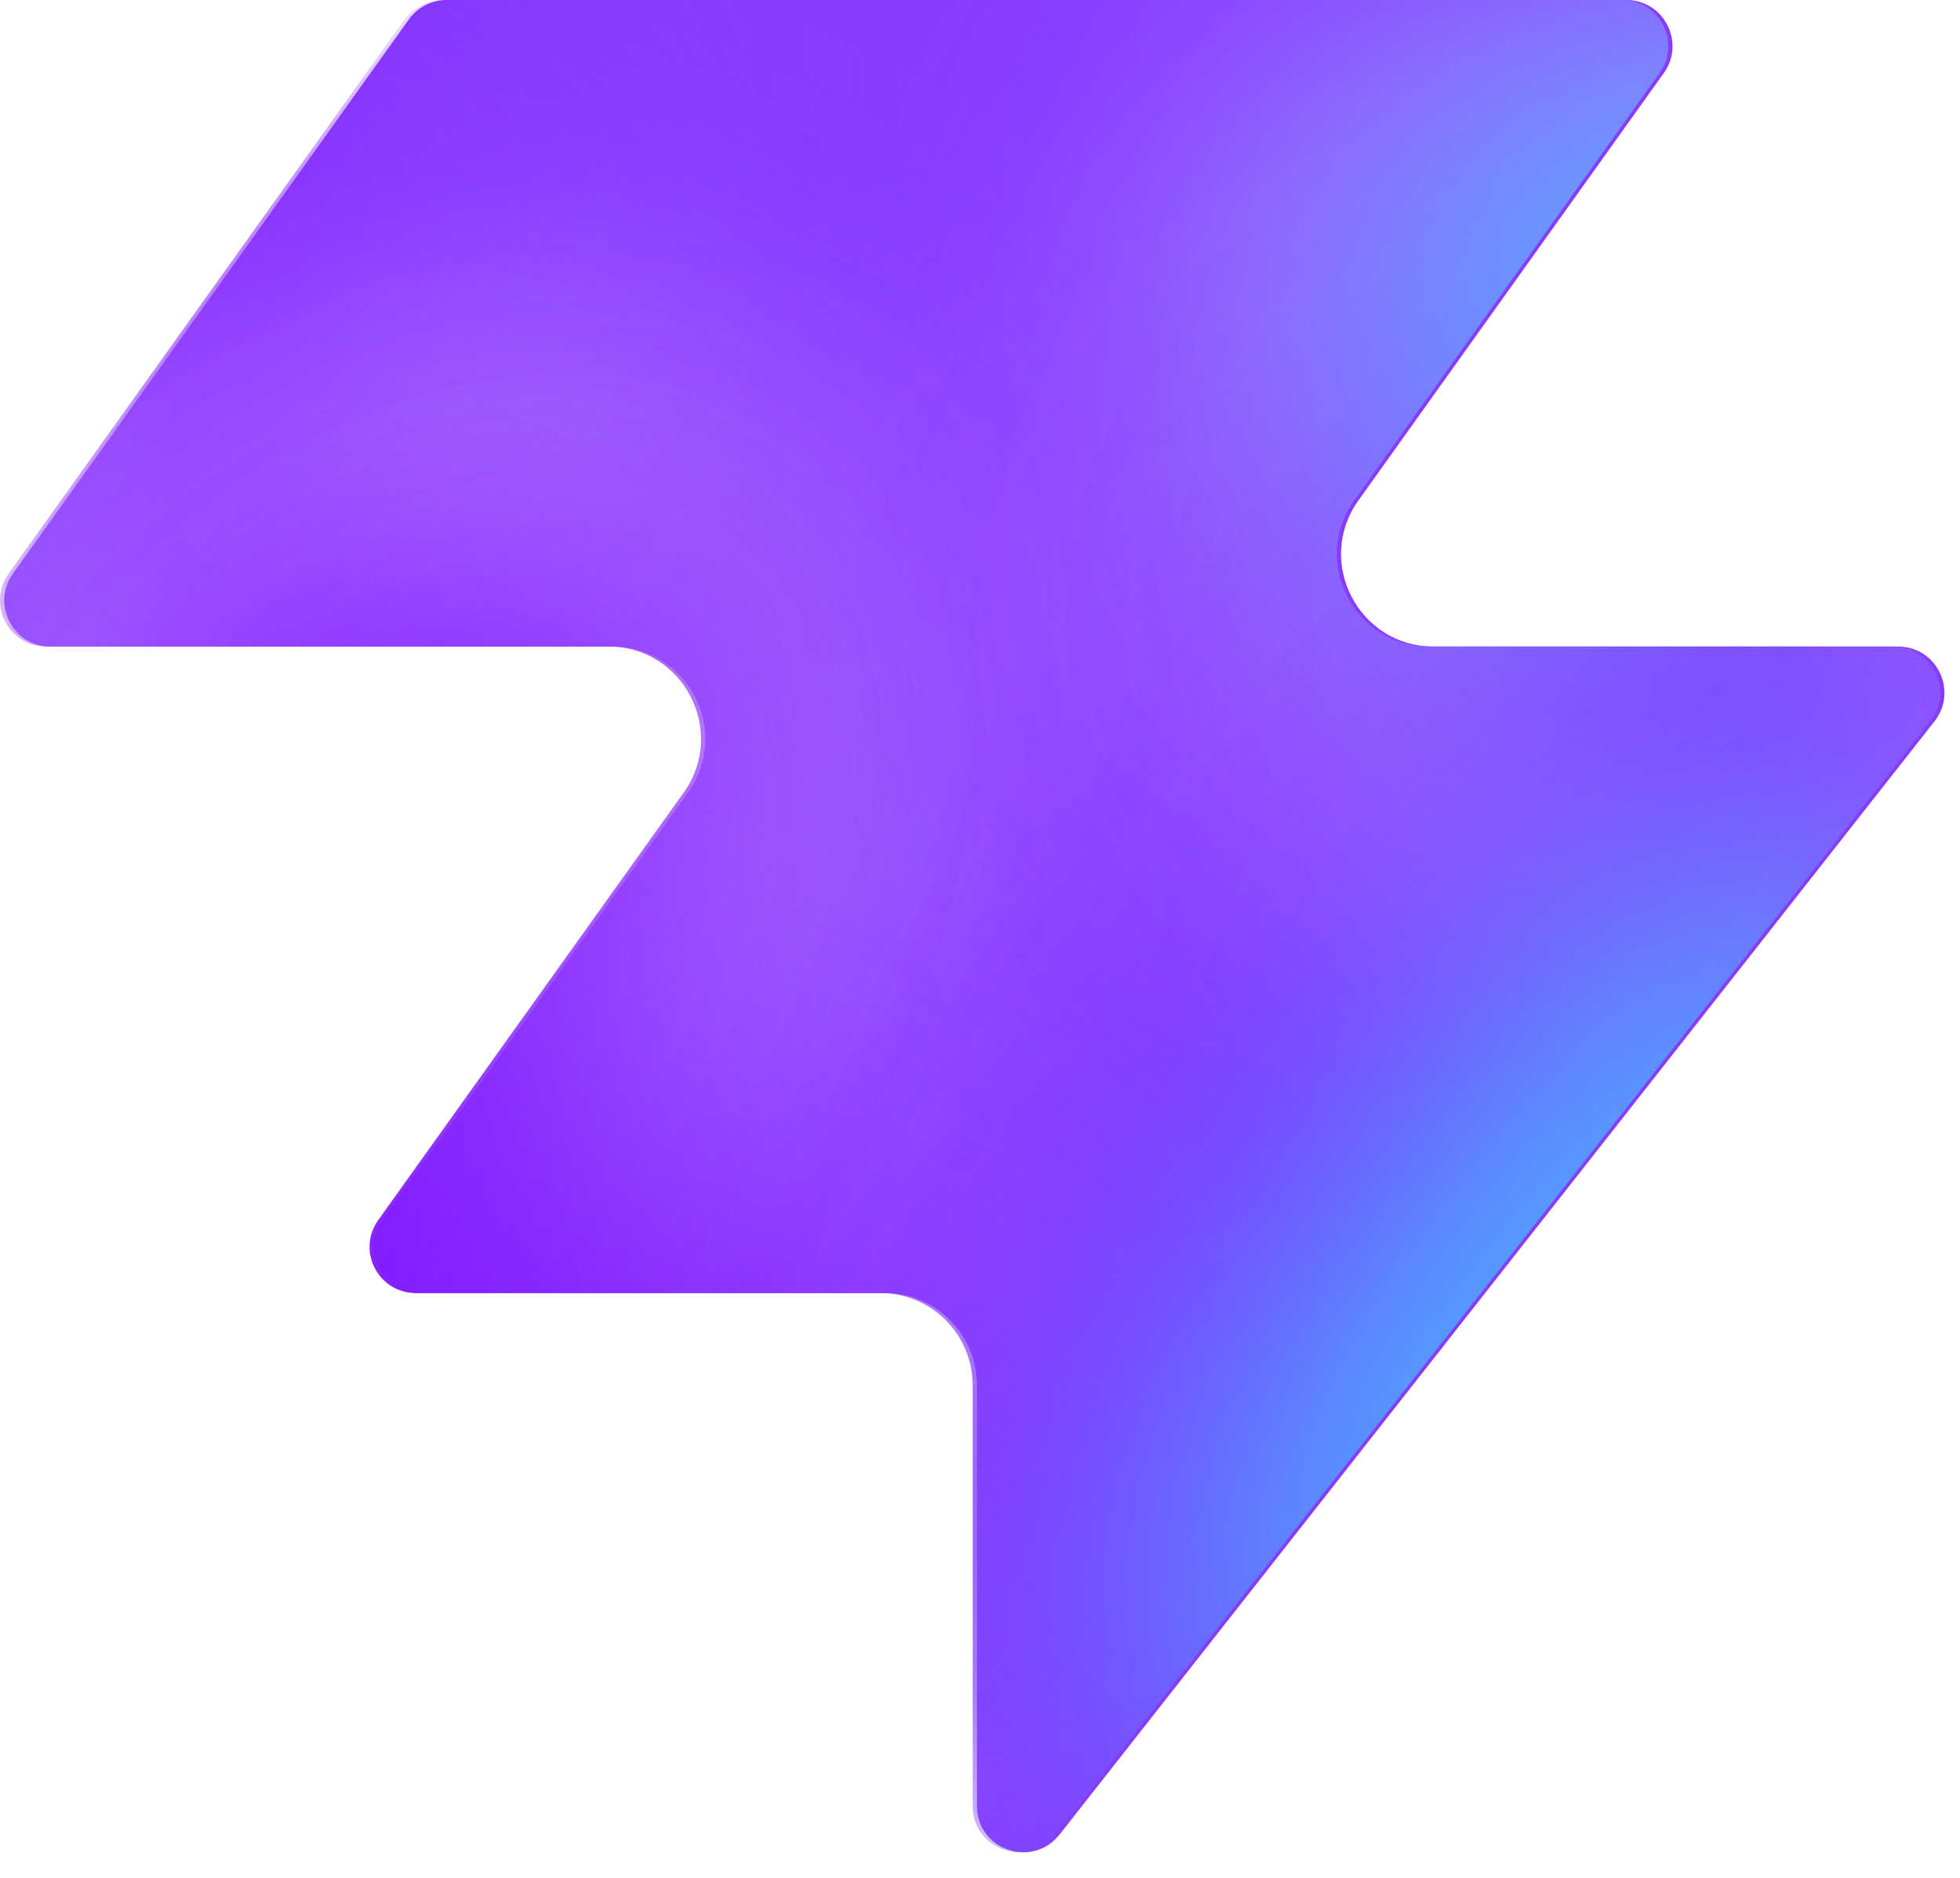
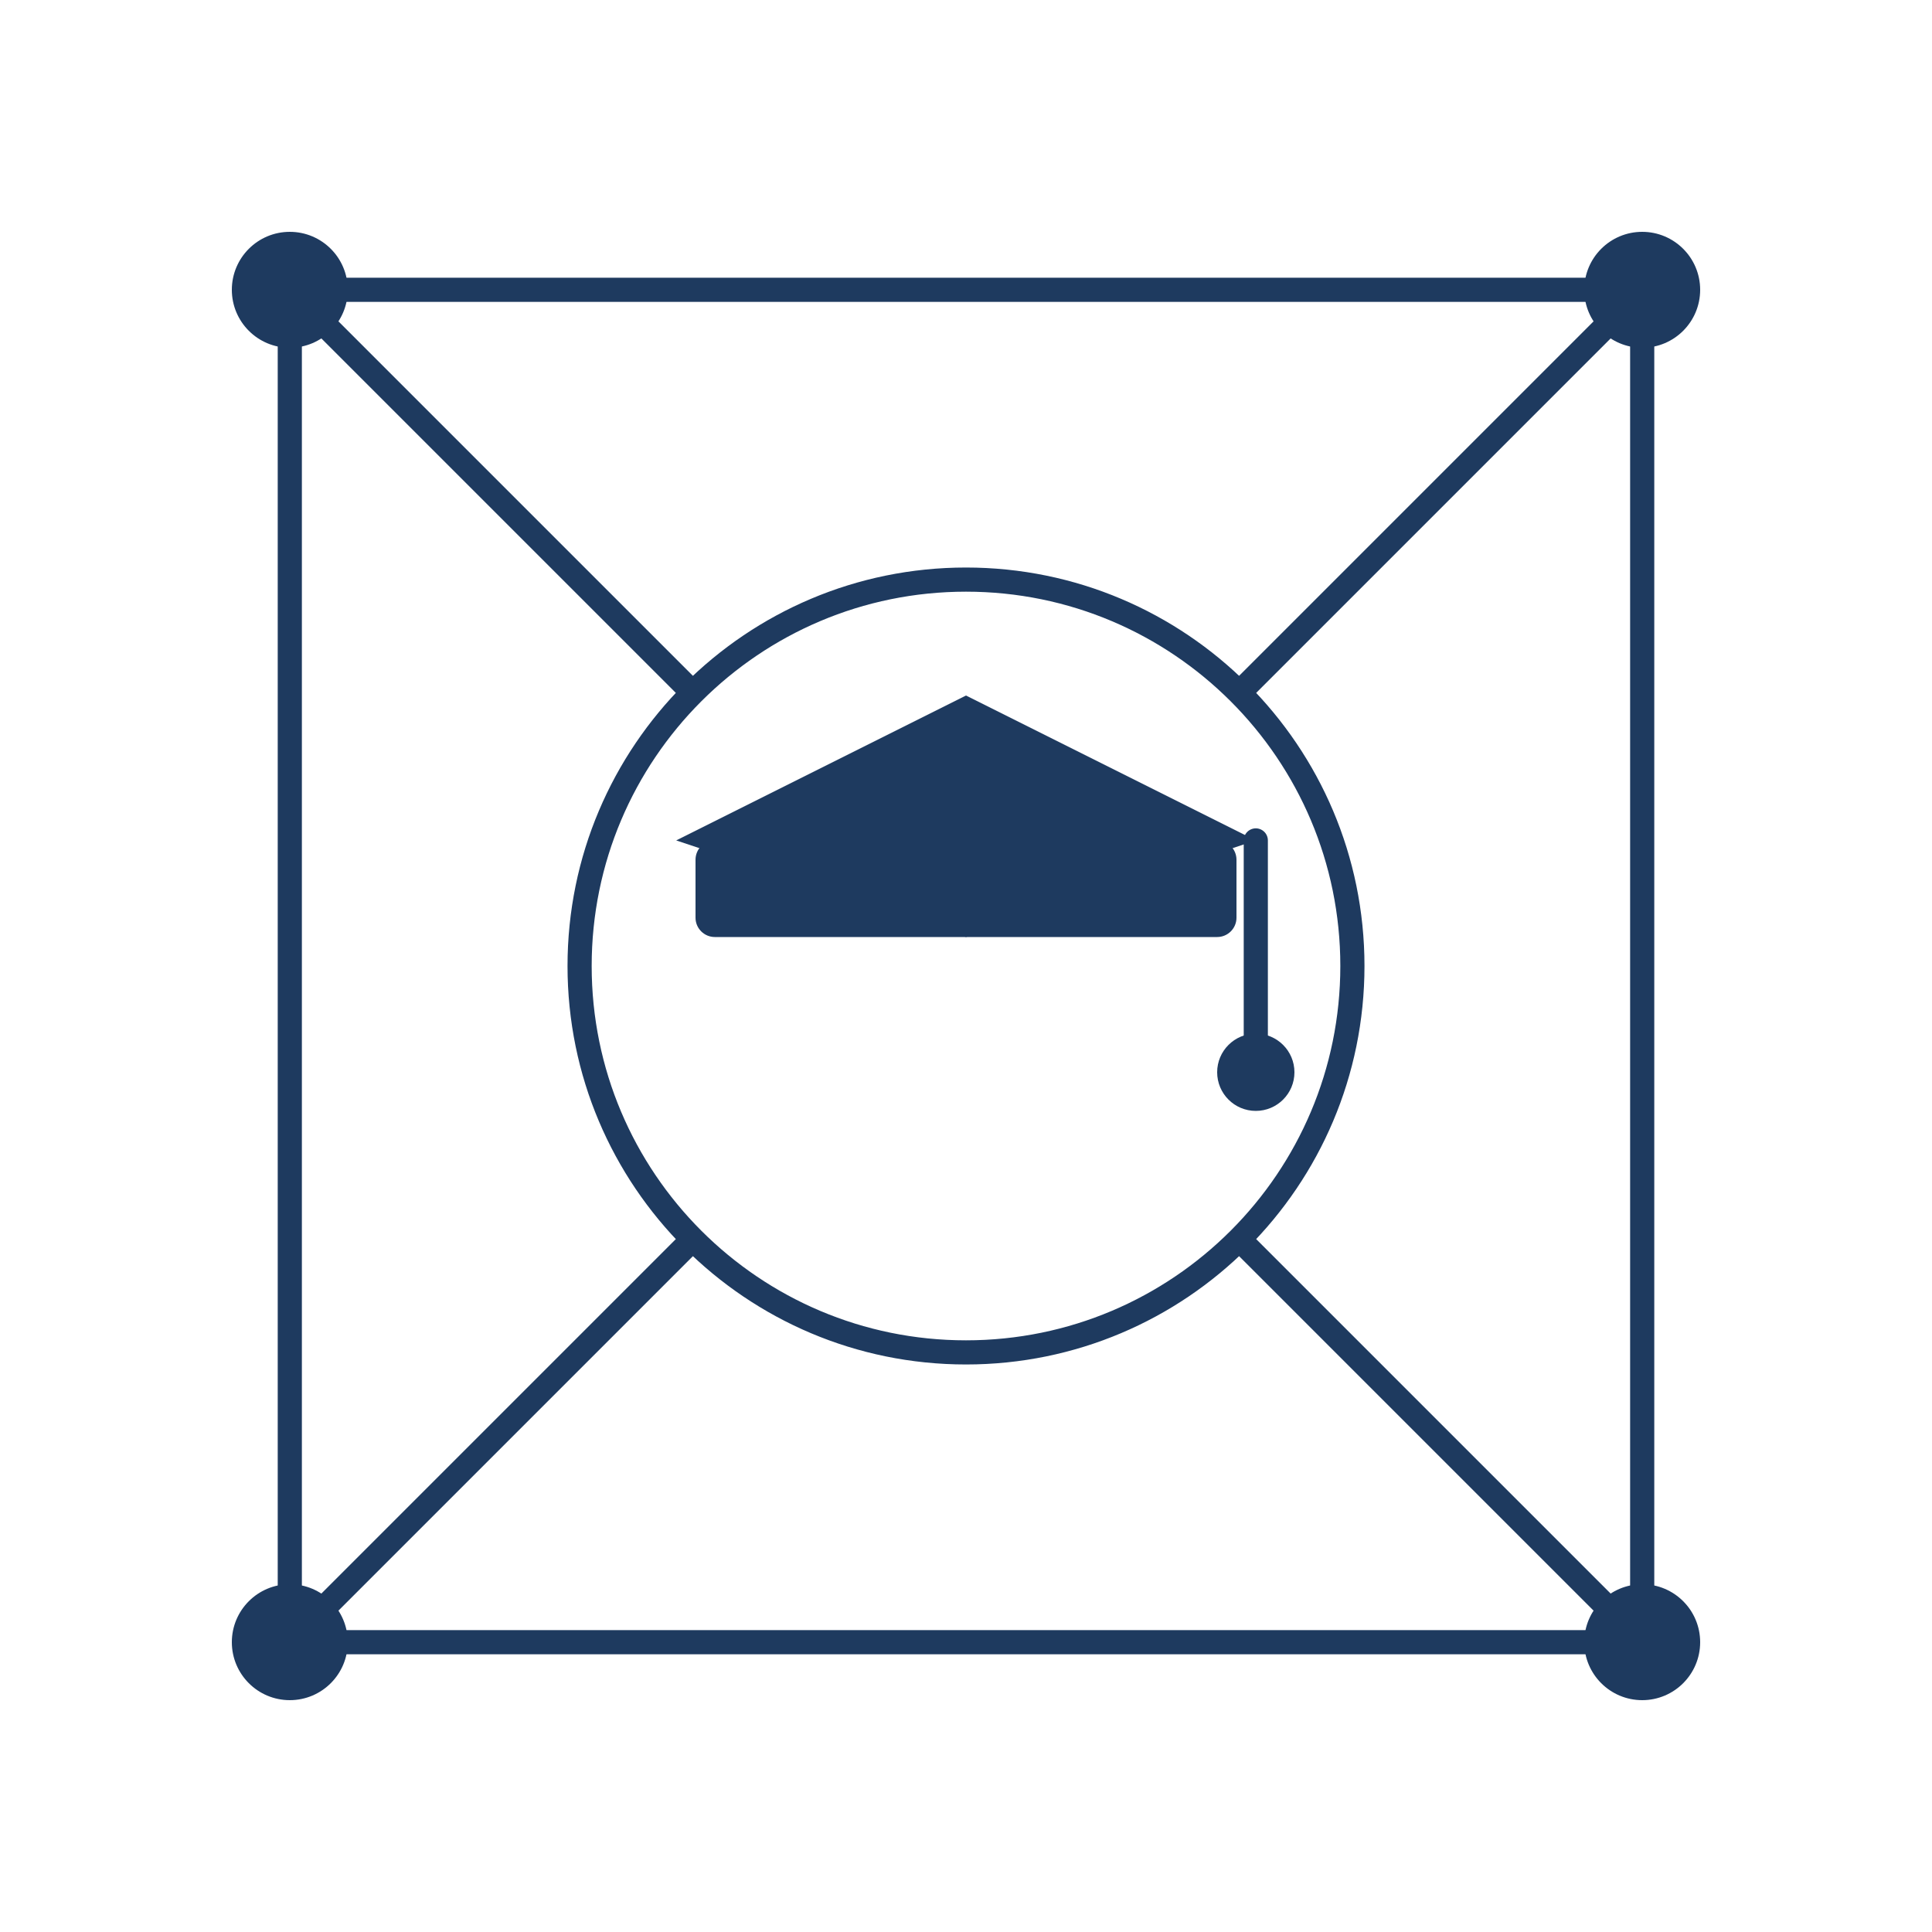
- <svg xmlns="http://www.w3.org/2000/svg" width="48" height="46" fill="none" viewBox="0 0 48 46">
-   <path fill="#863bff" d="M25.946 44.938c-.664.845-2.021.375-2.021-.698V33.937a2.26 2.26 0 0 0-2.262-2.262H10.287c-.92 0-1.456-1.04-.92-1.788l7.48-10.471c1.07-1.497 0-3.578-1.842-3.578H1.237c-.92 0-1.456-1.04-.92-1.788L10.013.474c.214-.297.556-.474.92-.474h28.894c.92 0 1.456 1.04.92 1.788l-7.48 10.471c-1.07 1.498 0 3.579 1.842 3.579h11.377c.943 0 1.473 1.088.89 1.83L25.947 44.94z" style="fill:#863bff;fill:color(display-p3 .525 .23 1);fill-opacity:1" />
-   <mask id="a" width="48" height="46" x="0" y="0" maskUnits="userSpaceOnUse" style="mask-type:alpha">
-     <path fill="#000" d="M25.842 44.938c-.664.844-2.021.375-2.021-.698V33.937a2.26 2.26 0 0 0-2.262-2.262H10.183c-.92 0-1.456-1.04-.92-1.788l7.48-10.471c1.07-1.498 0-3.579-1.842-3.579H1.133c-.92 0-1.456-1.04-.92-1.787L9.91.473c.214-.297.556-.474.92-.474h28.894c.92 0 1.456 1.04.92 1.788l-7.48 10.471c-1.07 1.498 0 3.578 1.842 3.578h11.377c.943 0 1.473 1.088.89 1.832L25.843 44.94z" style="fill:#000;fill-opacity:1" />
-   </mask>
-   <g mask="url(#a)">
-     <g filter="url(#b)">
-       <ellipse cx="5.508" cy="14.704" fill="#ede6ff" rx="5.508" ry="14.704" style="fill:#ede6ff;fill:color(display-p3 .927 .903 1);fill-opacity:1" transform="matrix(.00324 1 1 -.00324 -4.47 31.516)" />
-     </g>
-     <g filter="url(#c)">
-       <ellipse cx="10.399" cy="29.851" fill="#ede6ff" rx="10.399" ry="29.851" style="fill:#ede6ff;fill:color(display-p3 .927 .903 1);fill-opacity:1" transform="matrix(.00324 1 1 -.00324 -39.328 7.883)" />
-     </g>
-     <g filter="url(#d)">
-       <ellipse cx="5.508" cy="30.487" fill="#7e14ff" rx="5.508" ry="30.487" style="fill:#7e14ff;fill:color(display-p3 .492 .077 1);fill-opacity:1" transform="rotate(89.814 -25.913 -14.639)scale(1 -1)" />
-     </g>
-     <g filter="url(#e)">
-       <ellipse cx="5.508" cy="30.599" fill="#7e14ff" rx="5.508" ry="30.599" style="fill:#7e14ff;fill:color(display-p3 .492 .077 1);fill-opacity:1" transform="rotate(89.814 -32.644 -3.334)scale(1 -1)" />
-     </g>
-     <g filter="url(#f)">
-       <ellipse cx="5.508" cy="30.599" fill="#7e14ff" rx="5.508" ry="30.599" style="fill:#7e14ff;fill:color(display-p3 .492 .077 1);fill-opacity:1" transform="matrix(.00324 1 1 -.00324 -34.34 30.47)" />
-     </g>
-     <g filter="url(#g)">
-       <ellipse cx="14.072" cy="22.078" fill="#ede6ff" rx="14.072" ry="22.078" style="fill:#ede6ff;fill:color(display-p3 .927 .903 1);fill-opacity:1" transform="rotate(93.35 24.506 48.493)scale(-1 1)" />
-     </g>
-     <g filter="url(#h)">
-       <ellipse cx="3.47" cy="21.501" fill="#7e14ff" rx="3.47" ry="21.501" style="fill:#7e14ff;fill:color(display-p3 .492 .077 1);fill-opacity:1" transform="rotate(89.009 28.708 47.59)scale(-1 1)" />
-     </g>
-     <g filter="url(#i)">
-       <ellipse cx="3.47" cy="21.501" fill="#7e14ff" rx="3.47" ry="21.501" style="fill:#7e14ff;fill:color(display-p3 .492 .077 1);fill-opacity:1" transform="rotate(89.009 28.708 47.59)scale(-1 1)" />
-     </g>
-     <g filter="url(#j)">
-       <ellipse cx=".387" cy="8.972" fill="#7e14ff" rx="4.407" ry="29.108" style="fill:#7e14ff;fill:color(display-p3 .492 .077 1);fill-opacity:1" transform="rotate(39.51 .387 8.972)" />
-     </g>
-     <g filter="url(#k)">
-       <ellipse cx="47.523" cy="-6.092" fill="#7e14ff" rx="4.407" ry="29.108" style="fill:#7e14ff;fill:color(display-p3 .492 .077 1);fill-opacity:1" transform="rotate(37.892 47.523 -6.092)" />
-     </g>
-     <g filter="url(#l)">
-       <ellipse cx="41.412" cy="6.333" fill="#47bfff" rx="5.971" ry="9.665" style="fill:#47bfff;fill:color(display-p3 .28 .748 1);fill-opacity:1" transform="rotate(37.892 41.412 6.333)" />
-     </g>
-     <g filter="url(#m)">
-       <ellipse cx="-1.879" cy="38.332" fill="#7e14ff" rx="4.407" ry="29.108" style="fill:#7e14ff;fill:color(display-p3 .492 .077 1);fill-opacity:1" transform="rotate(37.892 -1.88 38.332)" />
-     </g>
-     <g filter="url(#n)">
-       <ellipse cx="-1.879" cy="38.332" fill="#7e14ff" rx="4.407" ry="29.108" style="fill:#7e14ff;fill:color(display-p3 .492 .077 1);fill-opacity:1" transform="rotate(37.892 -1.88 38.332)" />
-     </g>
-     <g filter="url(#o)">
-       <ellipse cx="35.651" cy="29.907" fill="#7e14ff" rx="4.407" ry="29.108" style="fill:#7e14ff;fill:color(display-p3 .492 .077 1);fill-opacity:1" transform="rotate(37.892 35.651 29.907)" />
-     </g>
-     <g filter="url(#p)">
-       <ellipse cx="38.418" cy="32.4" fill="#47bfff" rx="5.971" ry="15.297" style="fill:#47bfff;fill:color(display-p3 .28 .748 1);fill-opacity:1" transform="rotate(37.892 38.418 32.4)" />
-     </g>
-   </g>
-   <defs>
-     <filter id="b" width="60.045" height="41.654" x="-19.77" y="16.149" color-interpolation-filters="sRGB" filterUnits="userSpaceOnUse">
-       <feFlood flood-opacity="0" result="BackgroundImageFix" />
-       <feBlend in="SourceGraphic" in2="BackgroundImageFix" result="shape" />
-       <feGaussianBlur result="effect1_foregroundBlur_2002_17158" stdDeviation="7.659" />
-     </filter>
-     <filter id="c" width="90.34" height="51.437" x="-54.613" y="-7.533" color-interpolation-filters="sRGB" filterUnits="userSpaceOnUse">
-       <feFlood flood-opacity="0" result="BackgroundImageFix" />
-       <feBlend in="SourceGraphic" in2="BackgroundImageFix" result="shape" />
-       <feGaussianBlur result="effect1_foregroundBlur_2002_17158" stdDeviation="7.659" />
-     </filter>
-     <filter id="d" width="79.355" height="29.4" x="-49.64" y="2.03" color-interpolation-filters="sRGB" filterUnits="userSpaceOnUse">
-       <feFlood flood-opacity="0" result="BackgroundImageFix" />
-       <feBlend in="SourceGraphic" in2="BackgroundImageFix" result="shape" />
-       <feGaussianBlur result="effect1_foregroundBlur_2002_17158" stdDeviation="4.596" />
-     </filter>
-     <filter id="e" width="79.579" height="29.4" x="-45.045" y="20.029" color-interpolation-filters="sRGB" filterUnits="userSpaceOnUse">
-       <feFlood flood-opacity="0" result="BackgroundImageFix" />
-       <feBlend in="SourceGraphic" in2="BackgroundImageFix" result="shape" />
-       <feGaussianBlur result="effect1_foregroundBlur_2002_17158" stdDeviation="4.596" />
-     </filter>
-     <filter id="f" width="79.579" height="29.4" x="-43.513" y="21.178" color-interpolation-filters="sRGB" filterUnits="userSpaceOnUse">
-       <feFlood flood-opacity="0" result="BackgroundImageFix" />
-       <feBlend in="SourceGraphic" in2="BackgroundImageFix" result="shape" />
-       <feGaussianBlur result="effect1_foregroundBlur_2002_17158" stdDeviation="4.596" />
-     </filter>
-     <filter id="g" width="74.749" height="58.852" x="15.756" y="-17.901" color-interpolation-filters="sRGB" filterUnits="userSpaceOnUse">
-       <feFlood flood-opacity="0" result="BackgroundImageFix" />
-       <feBlend in="SourceGraphic" in2="BackgroundImageFix" result="shape" />
-       <feGaussianBlur result="effect1_foregroundBlur_2002_17158" stdDeviation="7.659" />
-     </filter>
-     <filter id="h" width="61.377" height="25.362" x="23.548" y="2.284" color-interpolation-filters="sRGB" filterUnits="userSpaceOnUse">
-       <feFlood flood-opacity="0" result="BackgroundImageFix" />
-       <feBlend in="SourceGraphic" in2="BackgroundImageFix" result="shape" />
-       <feGaussianBlur result="effect1_foregroundBlur_2002_17158" stdDeviation="4.596" />
-     </filter>
-     <filter id="i" width="61.377" height="25.362" x="23.548" y="2.284" color-interpolation-filters="sRGB" filterUnits="userSpaceOnUse">
-       <feFlood flood-opacity="0" result="BackgroundImageFix" />
-       <feBlend in="SourceGraphic" in2="BackgroundImageFix" result="shape" />
-       <feGaussianBlur result="effect1_foregroundBlur_2002_17158" stdDeviation="4.596" />
-     </filter>
-     <filter id="j" width="56.045" height="63.649" x="-27.636" y="-22.853" color-interpolation-filters="sRGB" filterUnits="userSpaceOnUse">
-       <feFlood flood-opacity="0" result="BackgroundImageFix" />
-       <feBlend in="SourceGraphic" in2="BackgroundImageFix" result="shape" />
-       <feGaussianBlur result="effect1_foregroundBlur_2002_17158" stdDeviation="4.596" />
-     </filter>
-     <filter id="k" width="54.814" height="64.646" x="20.116" y="-38.415" color-interpolation-filters="sRGB" filterUnits="userSpaceOnUse">
-       <feFlood flood-opacity="0" result="BackgroundImageFix" />
-       <feBlend in="SourceGraphic" in2="BackgroundImageFix" result="shape" />
-       <feGaussianBlur result="effect1_foregroundBlur_2002_17158" stdDeviation="4.596" />
-     </filter>
-     <filter id="l" width="33.541" height="35.313" x="24.641" y="-11.323" color-interpolation-filters="sRGB" filterUnits="userSpaceOnUse">
-       <feFlood flood-opacity="0" result="BackgroundImageFix" />
-       <feBlend in="SourceGraphic" in2="BackgroundImageFix" result="shape" />
-       <feGaussianBlur result="effect1_foregroundBlur_2002_17158" stdDeviation="4.596" />
-     </filter>
-     <filter id="m" width="54.814" height="64.646" x="-29.286" y="6.009" color-interpolation-filters="sRGB" filterUnits="userSpaceOnUse">
-       <feFlood flood-opacity="0" result="BackgroundImageFix" />
-       <feBlend in="SourceGraphic" in2="BackgroundImageFix" result="shape" />
-       <feGaussianBlur result="effect1_foregroundBlur_2002_17158" stdDeviation="4.596" />
-     </filter>
-     <filter id="n" width="54.814" height="64.646" x="-29.286" y="6.009" color-interpolation-filters="sRGB" filterUnits="userSpaceOnUse">
-       <feFlood flood-opacity="0" result="BackgroundImageFix" />
-       <feBlend in="SourceGraphic" in2="BackgroundImageFix" result="shape" />
-       <feGaussianBlur result="effect1_foregroundBlur_2002_17158" stdDeviation="4.596" />
-     </filter>
-     <filter id="o" width="54.814" height="64.646" x="8.244" y="-2.416" color-interpolation-filters="sRGB" filterUnits="userSpaceOnUse">
-       <feFlood flood-opacity="0" result="BackgroundImageFix" />
-       <feBlend in="SourceGraphic" in2="BackgroundImageFix" result="shape" />
-       <feGaussianBlur result="effect1_foregroundBlur_2002_17158" stdDeviation="4.596" />
-     </filter>
-     <filter id="p" width="39.409" height="43.623" x="18.713" y="10.588" color-interpolation-filters="sRGB" filterUnits="userSpaceOnUse">
-       <feFlood flood-opacity="0" result="BackgroundImageFix" />
-       <feBlend in="SourceGraphic" in2="BackgroundImageFix" result="shape" />
-       <feGaussianBlur result="effect1_foregroundBlur_2002_17158" stdDeviation="4.596" />
-     </filter>
-   </defs>
+ <svg xmlns="http://www.w3.org/2000/svg" viewBox="0 0 200 200" width="200" height="200">
+   <rect x="30" y="30" width="140" height="140" fill="none" stroke="#1e3a5f" stroke-width="2.5" />
+   <line x1="30" y1="30" x2="72" y2="72" stroke="#1e3a5f" stroke-width="2.5" />
+   <line x1="170" y1="30" x2="128" y2="72" stroke="#1e3a5f" stroke-width="2.5" />
+   <line x1="30" y1="170" x2="72" y2="128" stroke="#1e3a5f" stroke-width="2.5" />
+   <line x1="170" y1="170" x2="128" y2="128" stroke="#1e3a5f" stroke-width="2.5" />
+   <circle cx="100" cy="100" r="40" fill="none" stroke="#1e3a5f" stroke-width="2.5" />
+   <circle cx="30" cy="30" r="6" fill="#1e3a5f" />
+   <circle cx="170" cy="30" r="6" fill="#1e3a5f" />
+   <circle cx="30" cy="170" r="6" fill="#1e3a5f" />
+   <circle cx="170" cy="170" r="6" fill="#1e3a5f" />
+   <rect x="72" y="87" width="56" height="10" rx="2" fill="#1e3a5f" />
+   <polygon points="100,72 130,87 100,97 70,87" fill="#1e3a5f" />
+   <line x1="130" y1="87" x2="130" y2="108" stroke="#1e3a5f" stroke-width="2.5" stroke-linecap="round" />
+   <circle cx="130" cy="111" r="4" fill="#1e3a5f" />
</svg>
